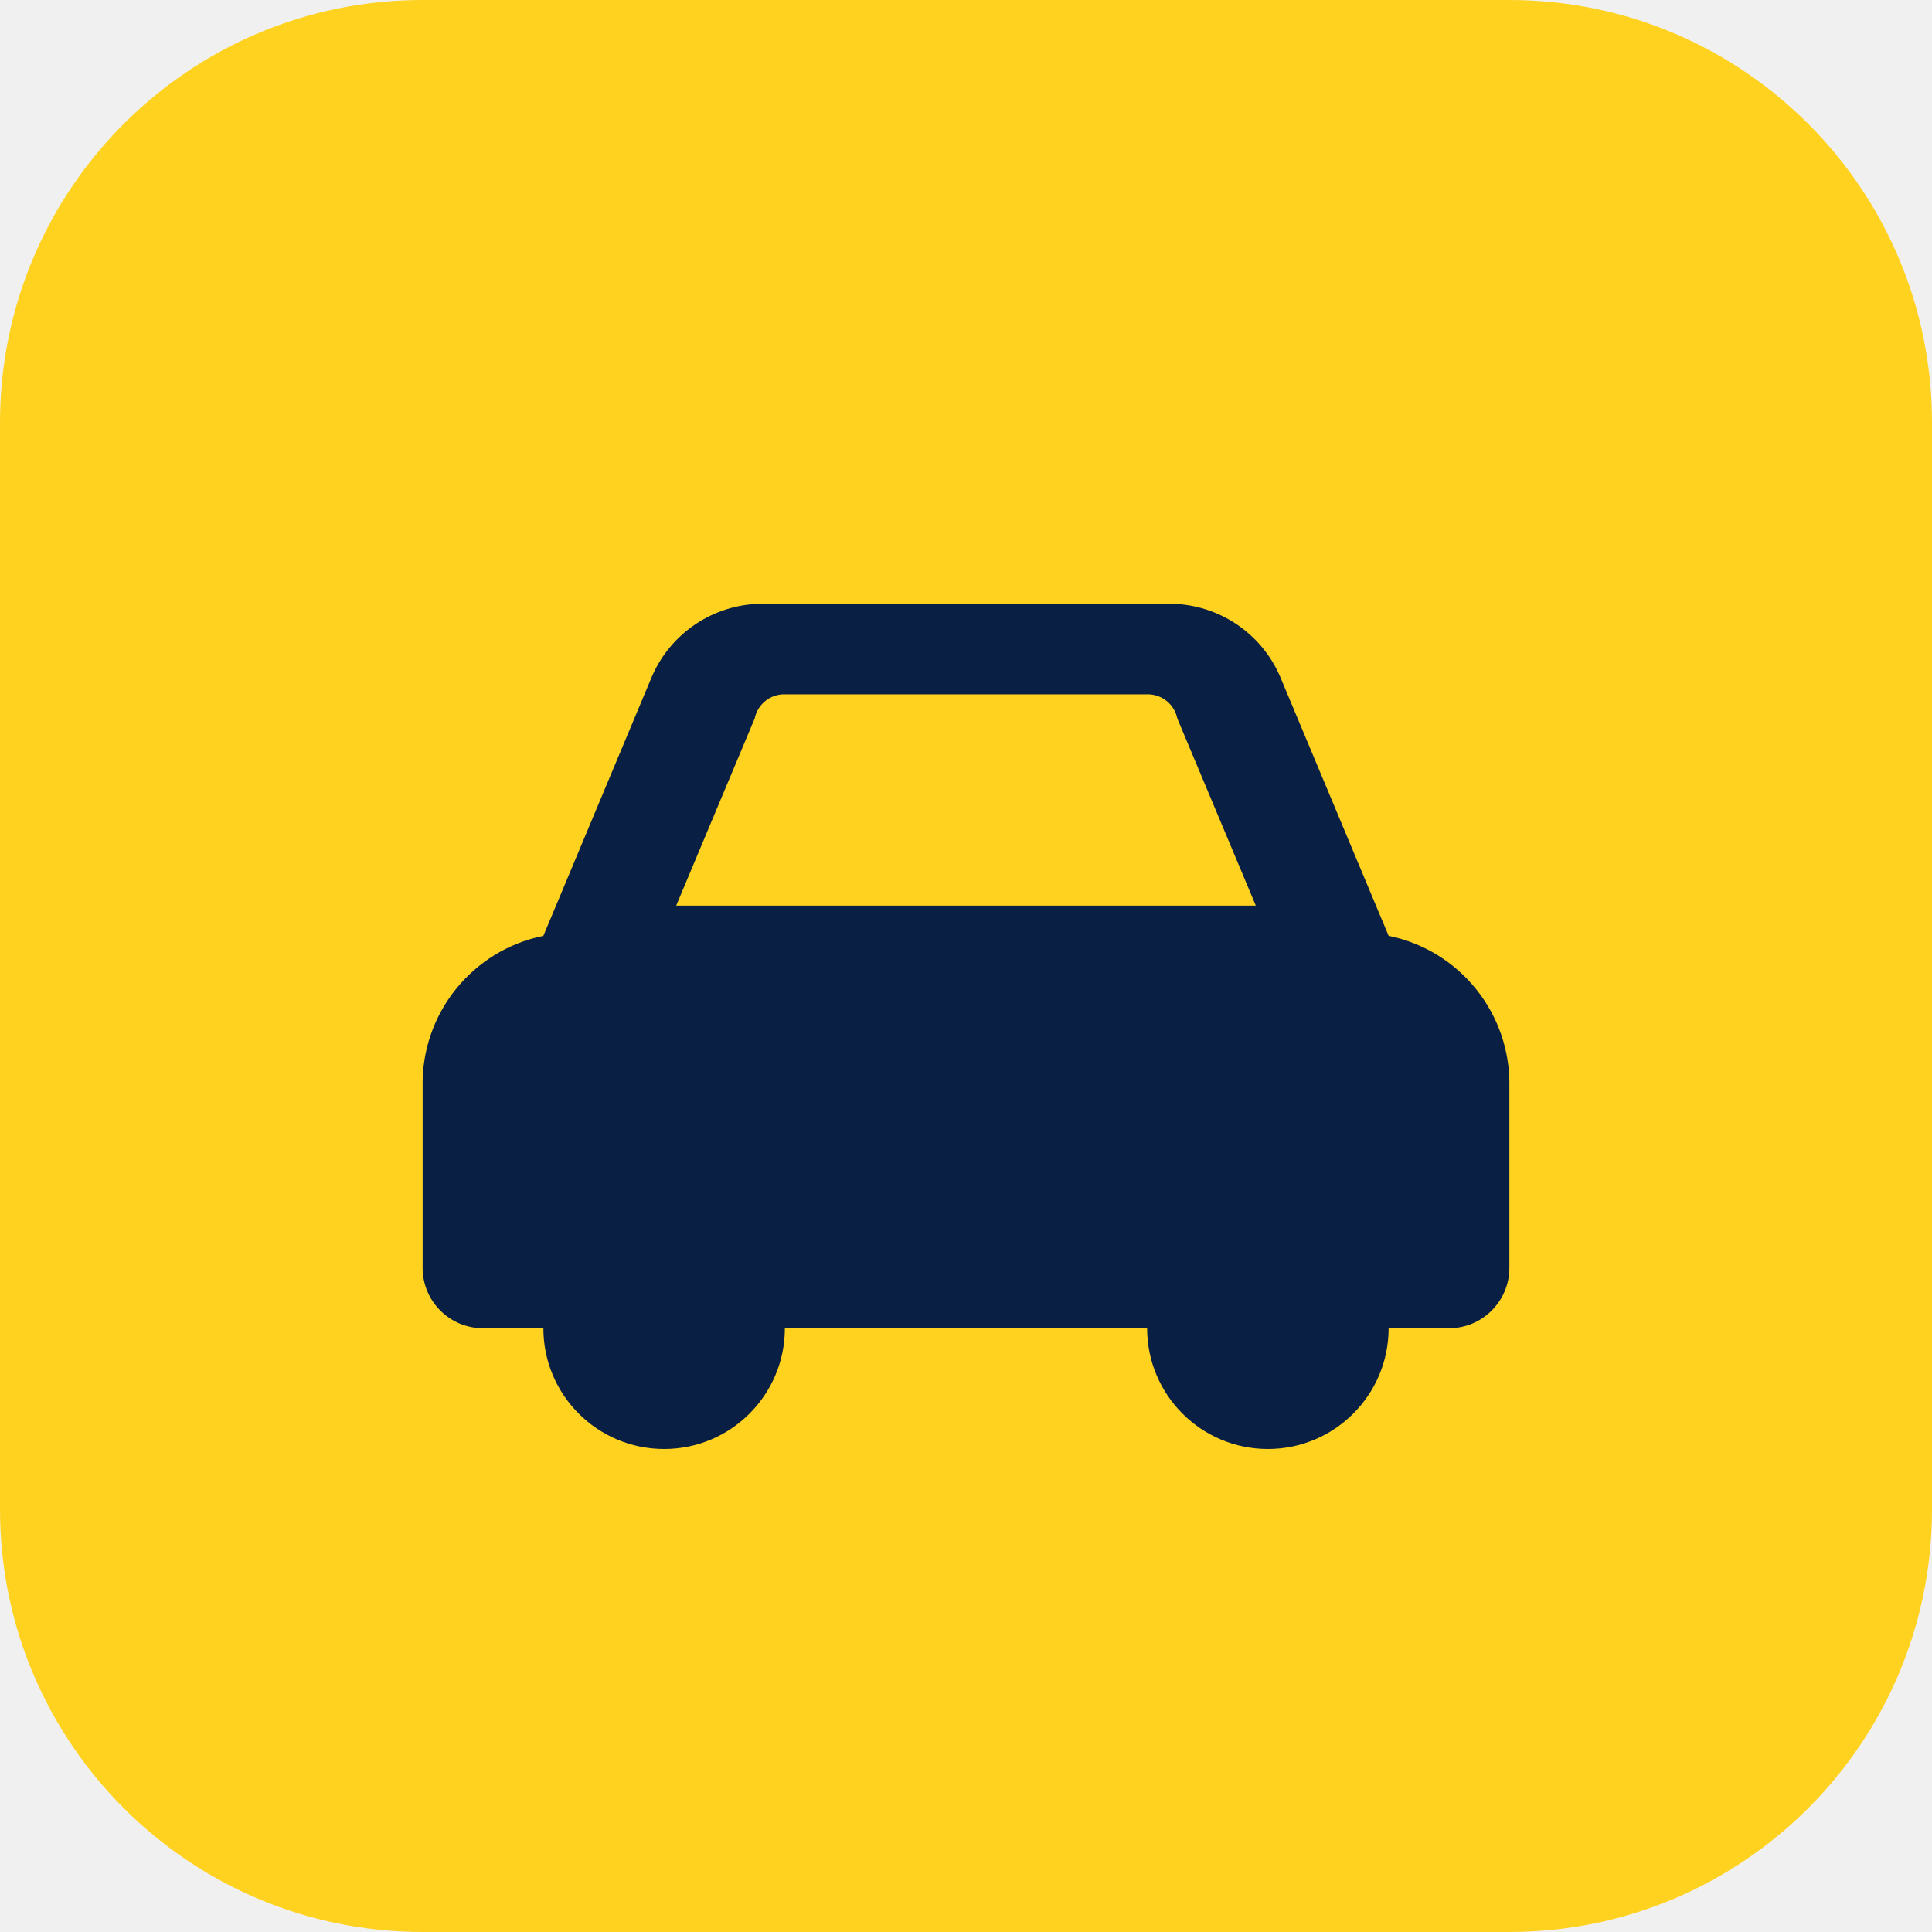
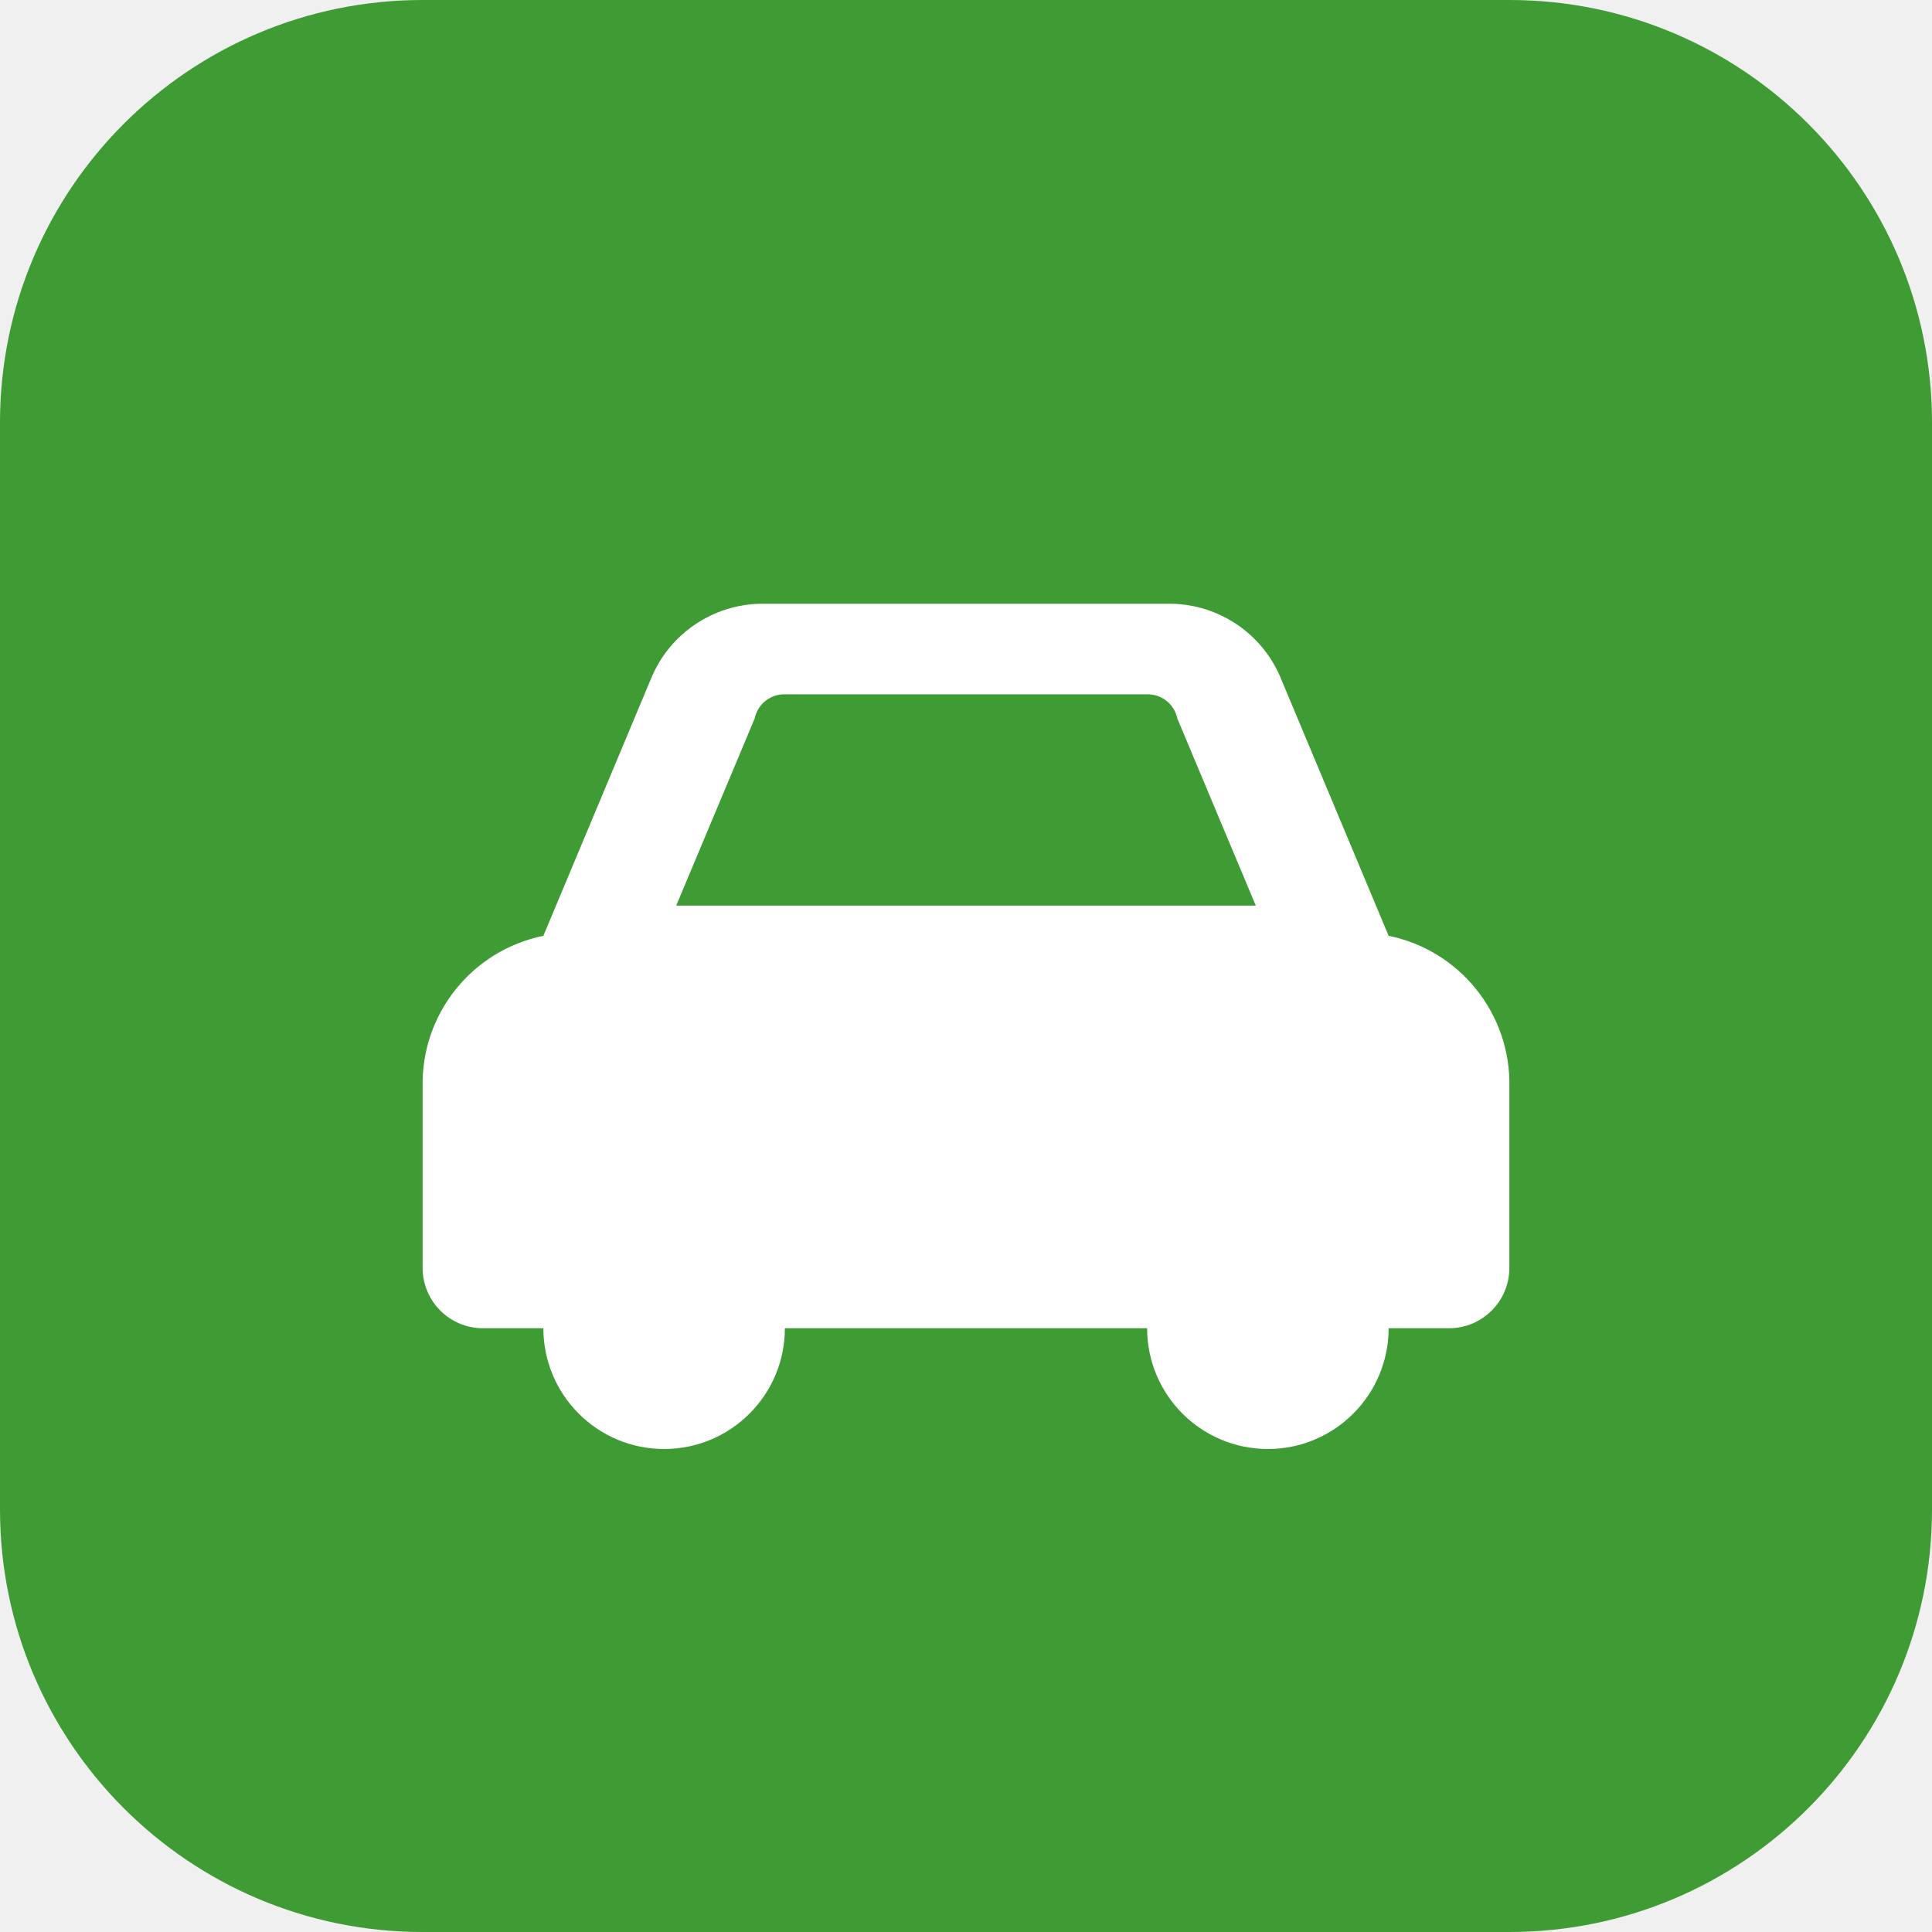
<svg xmlns="http://www.w3.org/2000/svg" viewBox="0 0 32 32">
-   <rect width="32" height="32" rx="7" fill="#ffd21f" />
-   <path transform="translate(4 4)" fill="#0a1f44" d="M5 11.5 6.8 7.2A2 2 0 0 1 8.6 6h6.8a2 2 0 0 1 1.8 1.2l1.8 4.3A2.5 2.5 0 0 1 21 14v3a1 1 0 0 1-1 1h-1a2 2 0 0 1-4 0H9a2 2 0 0 1-4 0H4a1 1 0 0 1-1-1v-3a2.5 2.5 0 0 1 2-2.5Zm2.2-.5h9.6l-1.3-3.1a.5.5 0 0 0-.5-.4H9a.5.5 0 0 0-.5.4L7.2 11Z" />
+   <rect width="32" height="32" rx="7" fill="#3f9c35" />
+   <path transform="translate(4 4)" fill="#ffffff" d="M5 11.5 6.8 7.2A2 2 0 0 1 8.6 6h6.8a2 2 0 0 1 1.8 1.2l1.8 4.3A2.5 2.5 0 0 1 21 14v3a1 1 0 0 1-1 1h-1a2 2 0 0 1-4 0H9a2 2 0 0 1-4 0H4a1 1 0 0 1-1-1v-3a2.5 2.5 0 0 1 2-2.5Zm2.2-.5h9.6l-1.3-3.1a.5.5 0 0 0-.5-.4H9a.5.5 0 0 0-.5.4L7.2 11Z" />
</svg>
